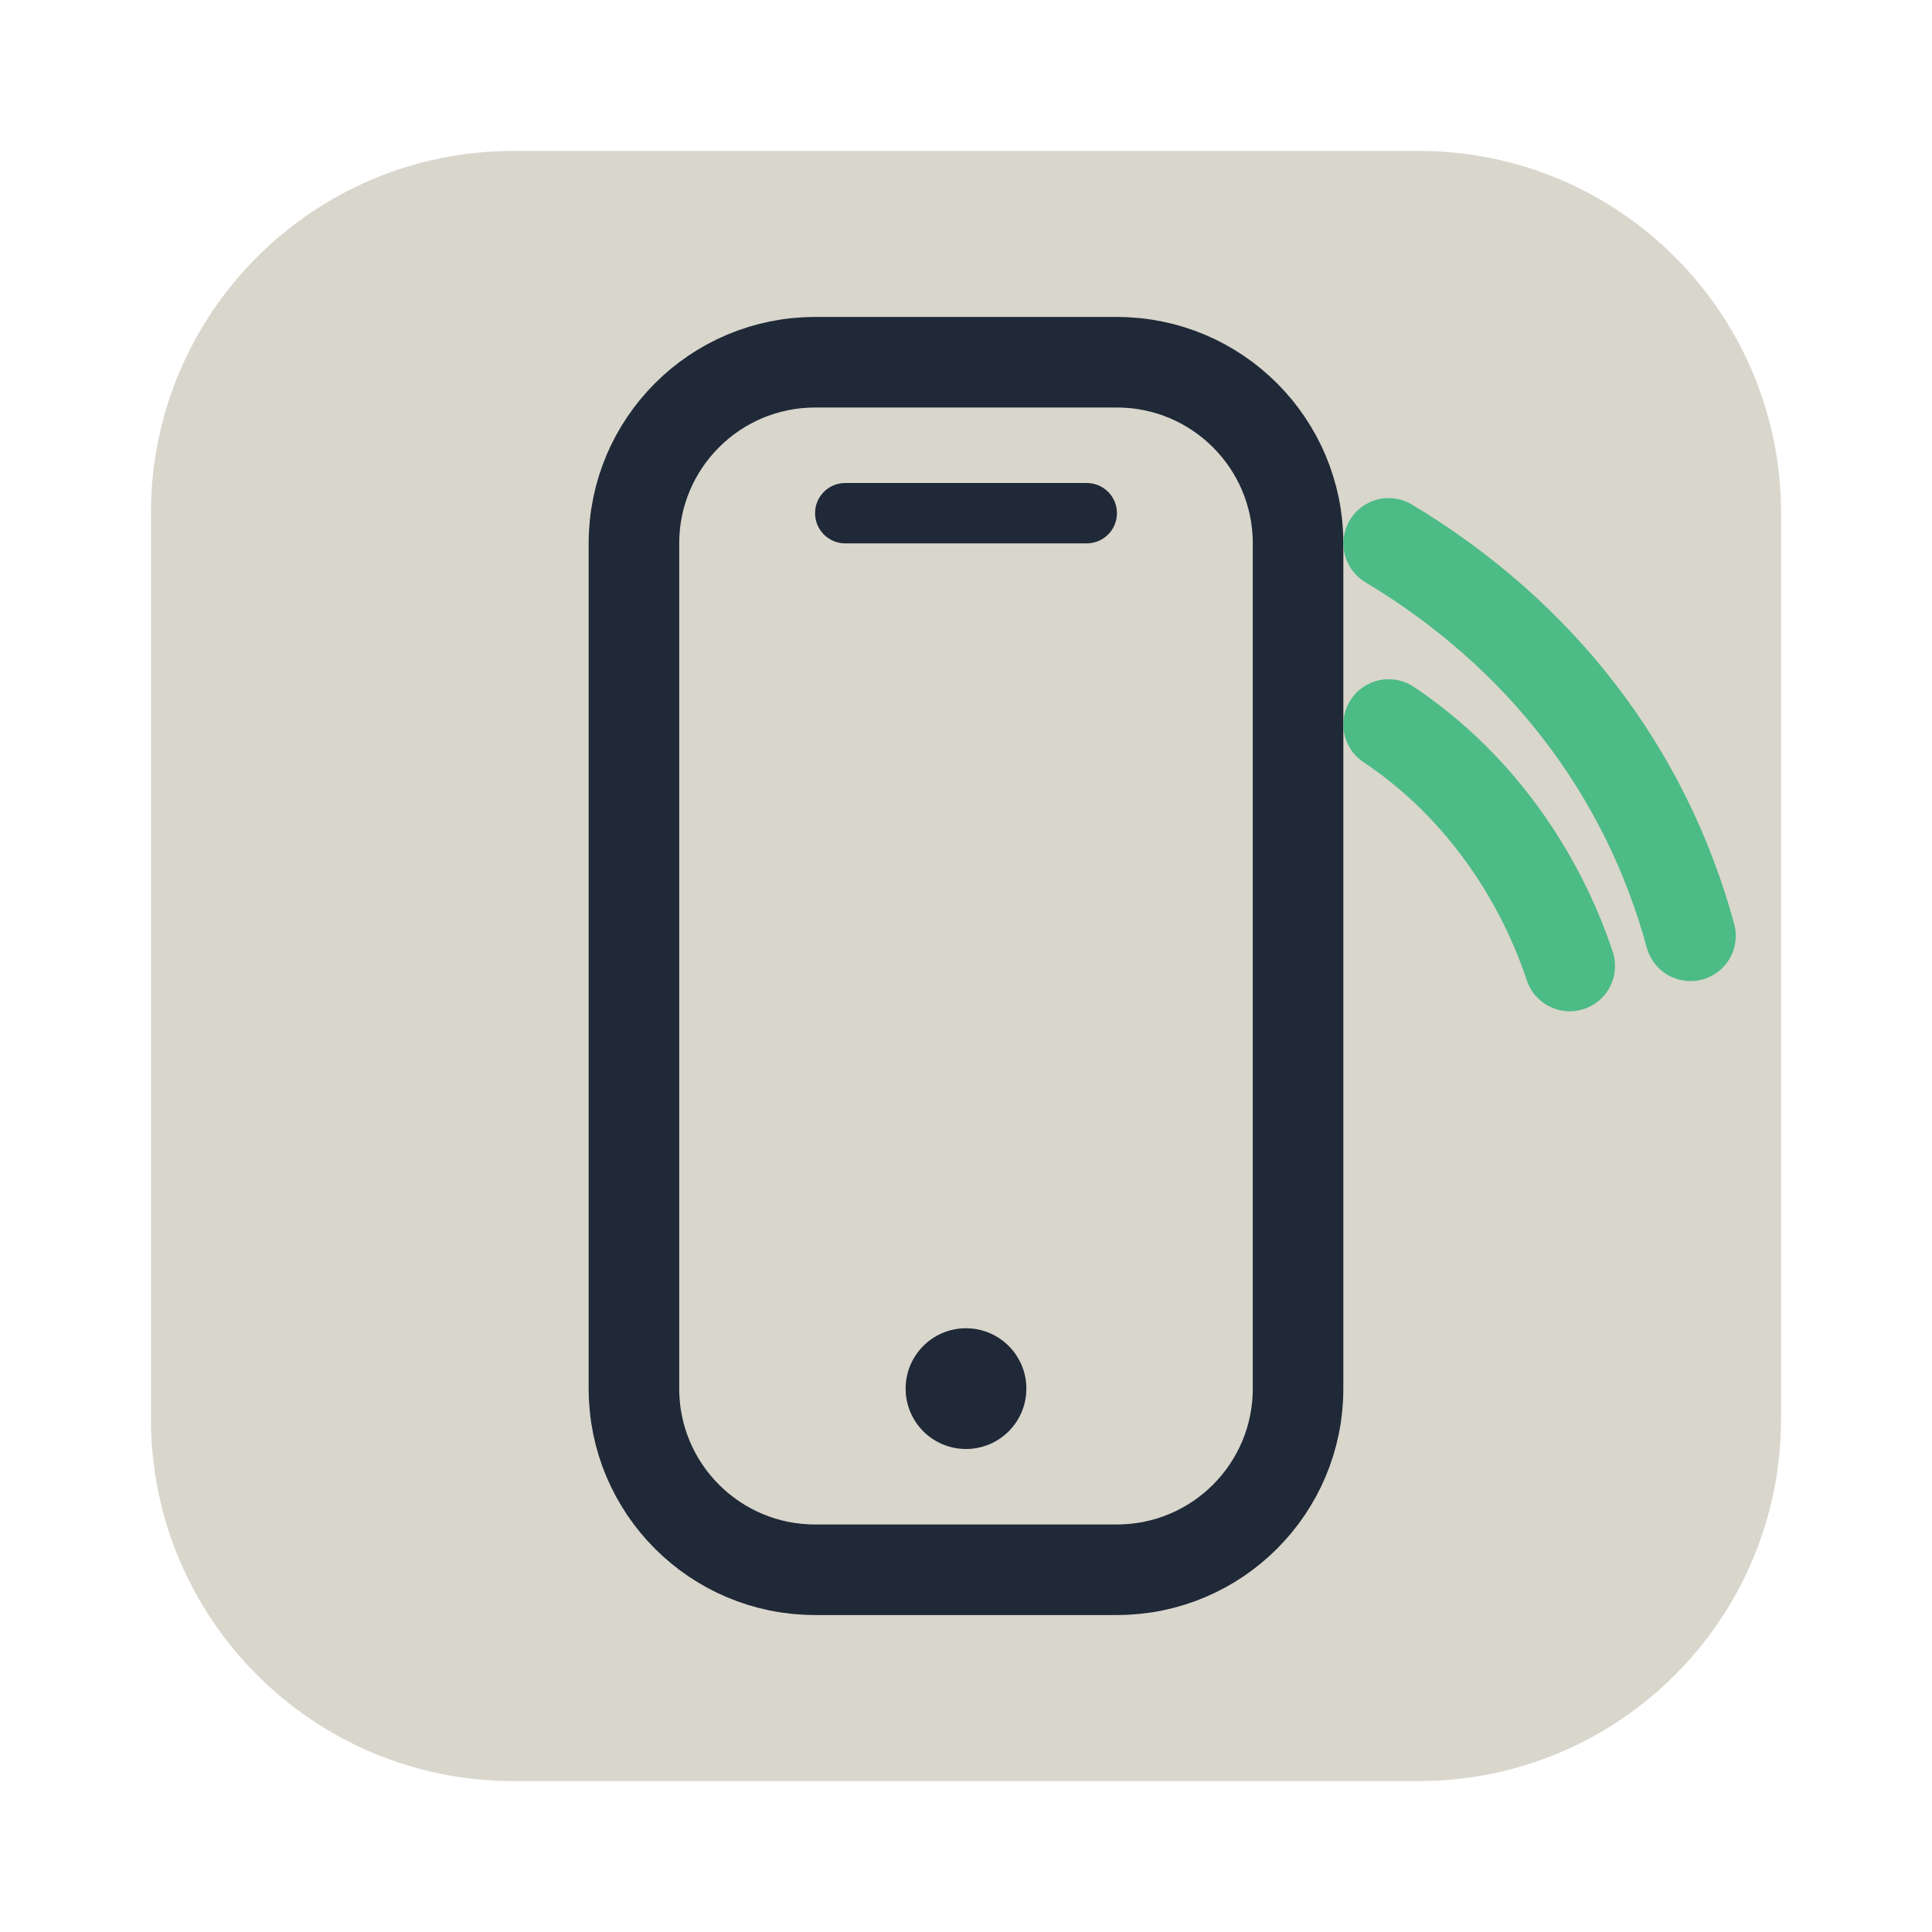
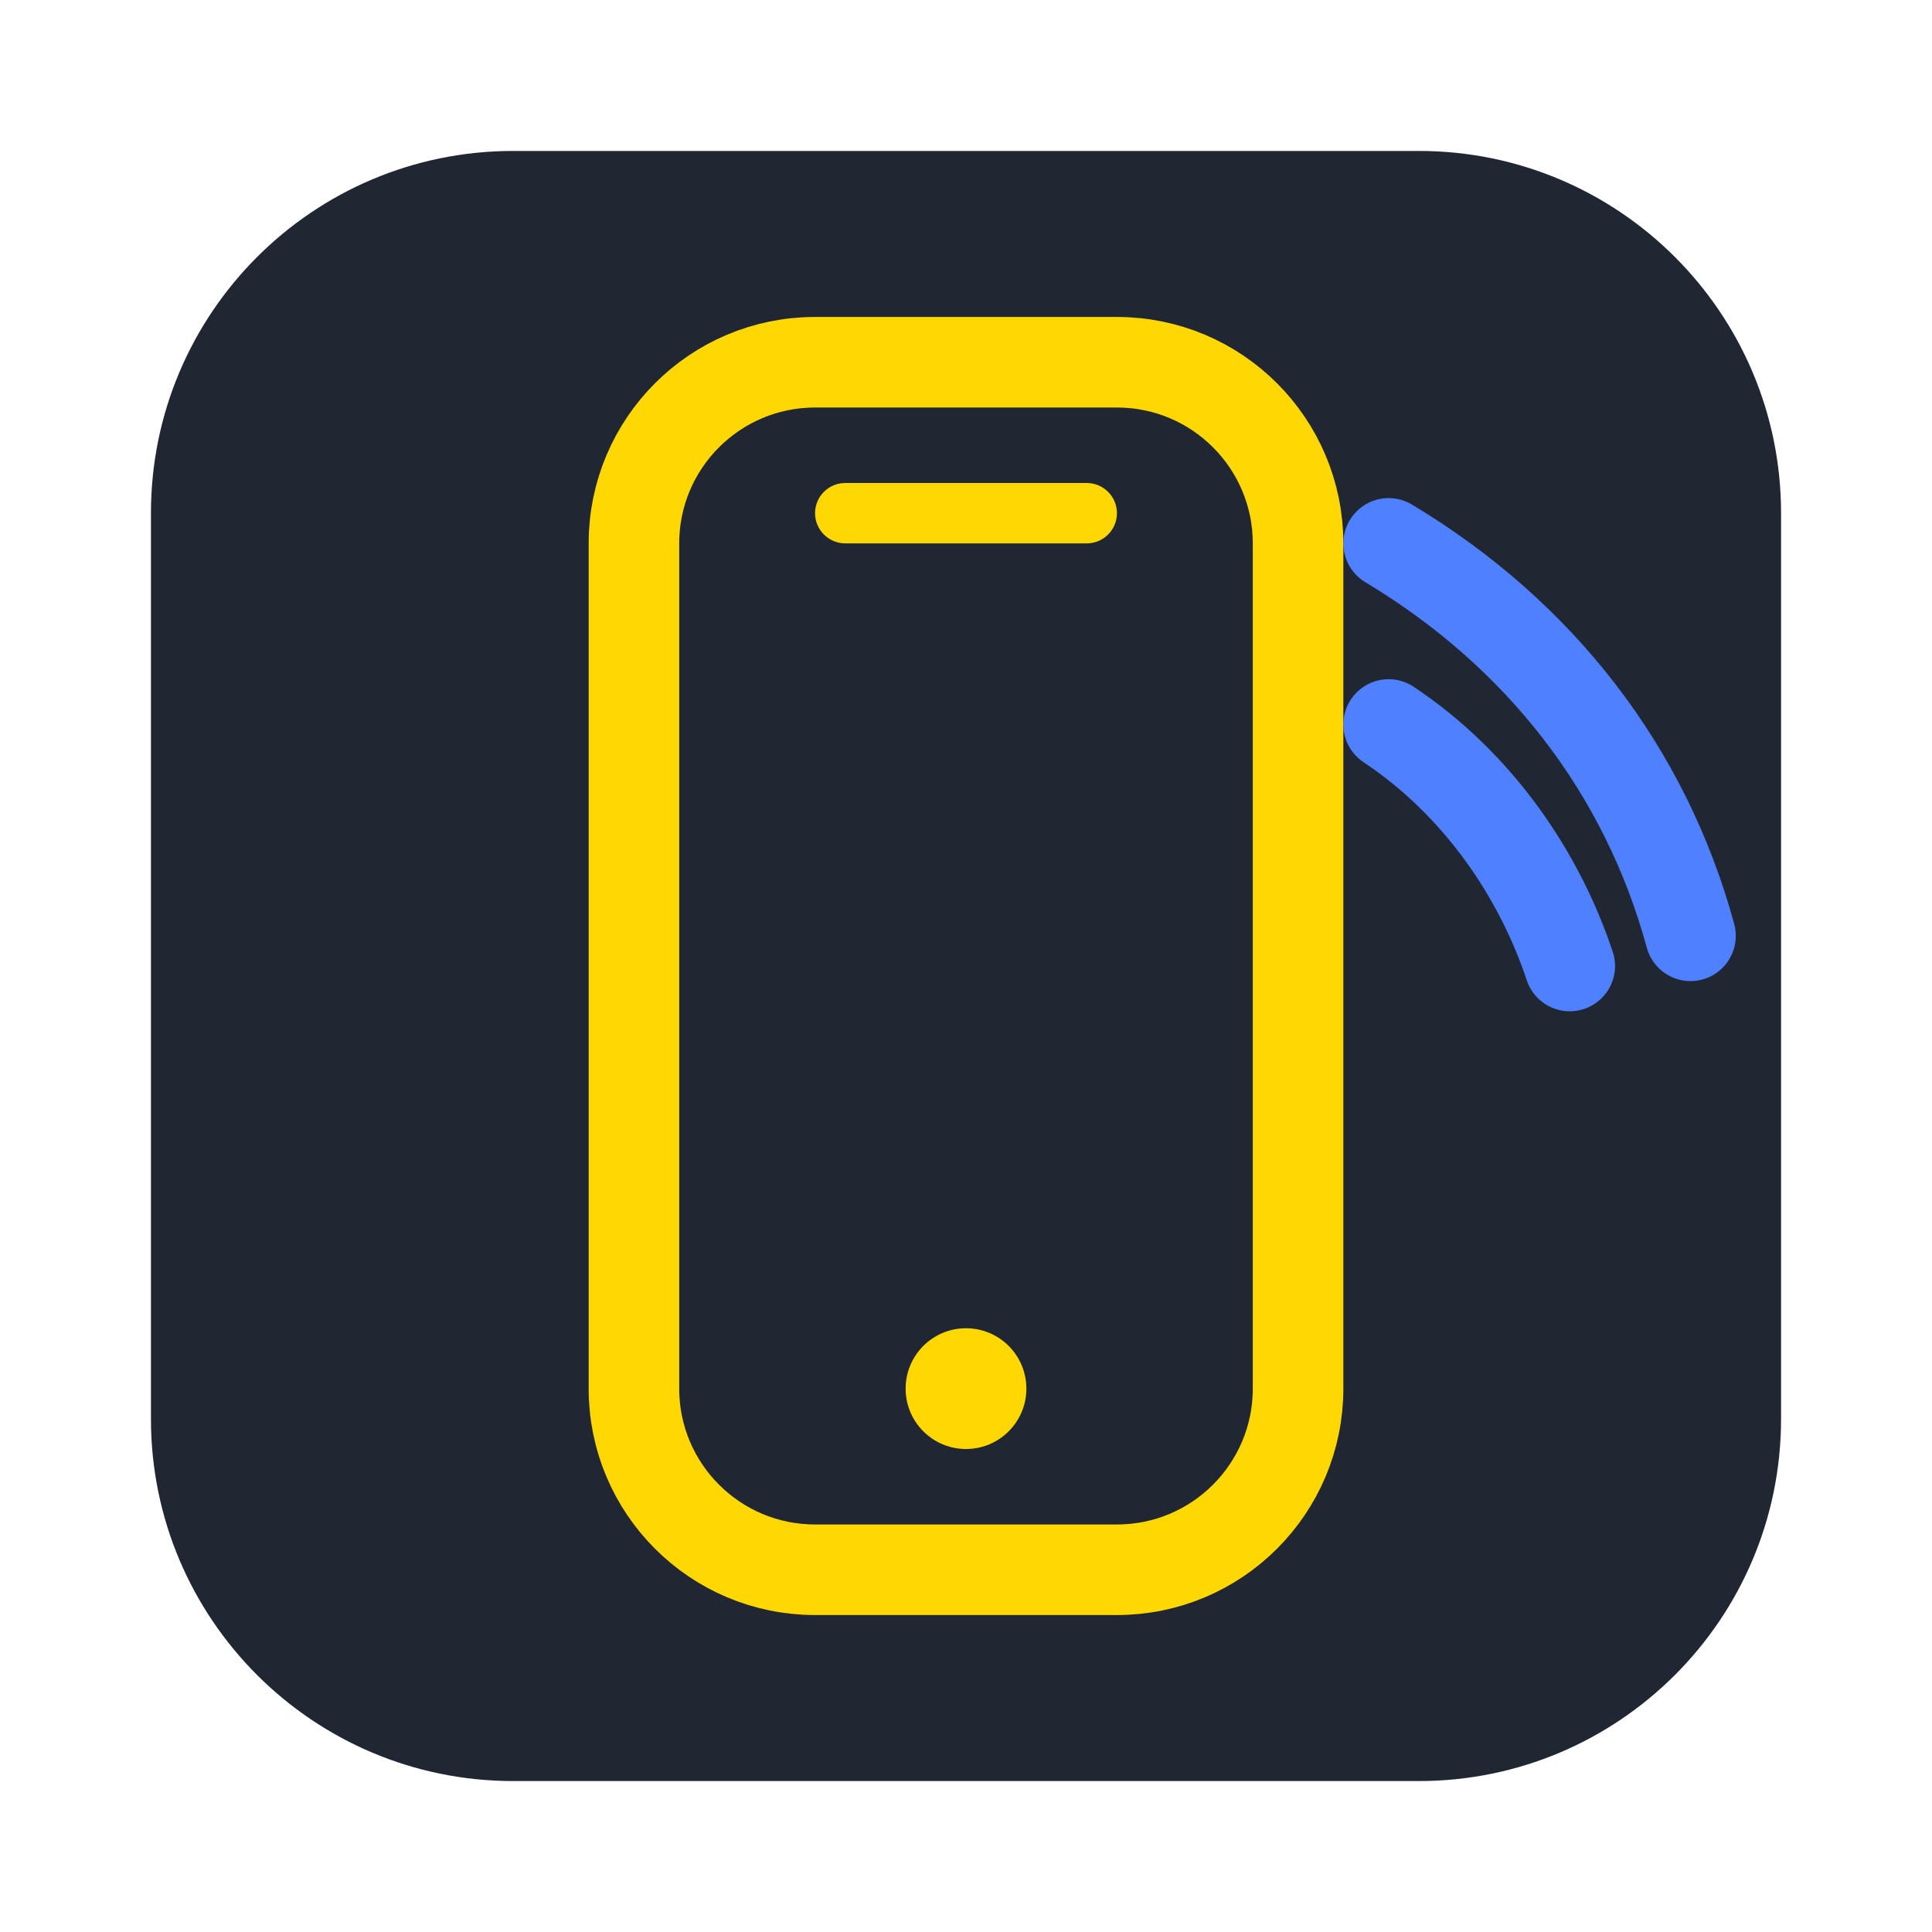
<svg xmlns="http://www.w3.org/2000/svg" viewBox="0 0 128 128" fill="none">
-   <rect x="10" y="10" width="108" height="108" rx="24" fill="#D9D6CC" />
-   <rect x="42" y="24" width="44" height="80" rx="12" stroke="#1F2937" stroke-width="6" />
-   <rect x="54" y="32" width="20" height="4" rx="2" fill="#1F2937" />
-   <circle cx="64" cy="92" r="4" fill="#1F2937" />
-   <path d="M92 48C98 52 102 58 104 64" stroke="#4DBB86" stroke-width="6" stroke-linecap="round" />
-   <path d="M92 36C102 42 109 51 112 62" stroke="#4DBB86" stroke-width="6" stroke-linecap="round" />
+   <rect x="10" y="10" width="108" height="108" rx="24" fill="#212732" />
+   <rect x="42" y="24" width="44" height="80" rx="12" stroke="#ffd703" stroke-width="6" />
+   <rect x="54" y="32" width="20" height="4" rx="2" fill="#ffd703" />
+   <circle cx="64" cy="92" r="4" fill="#ffd703" />
+   <path d="M92 48C98 52 102 58 104 64" stroke="#4F80FF" stroke-width="6" stroke-linecap="round" />
+   <path d="M92 36C102 42 109 51 112 62" stroke="#4F80FF" stroke-width="6" stroke-linecap="round" />
</svg>
